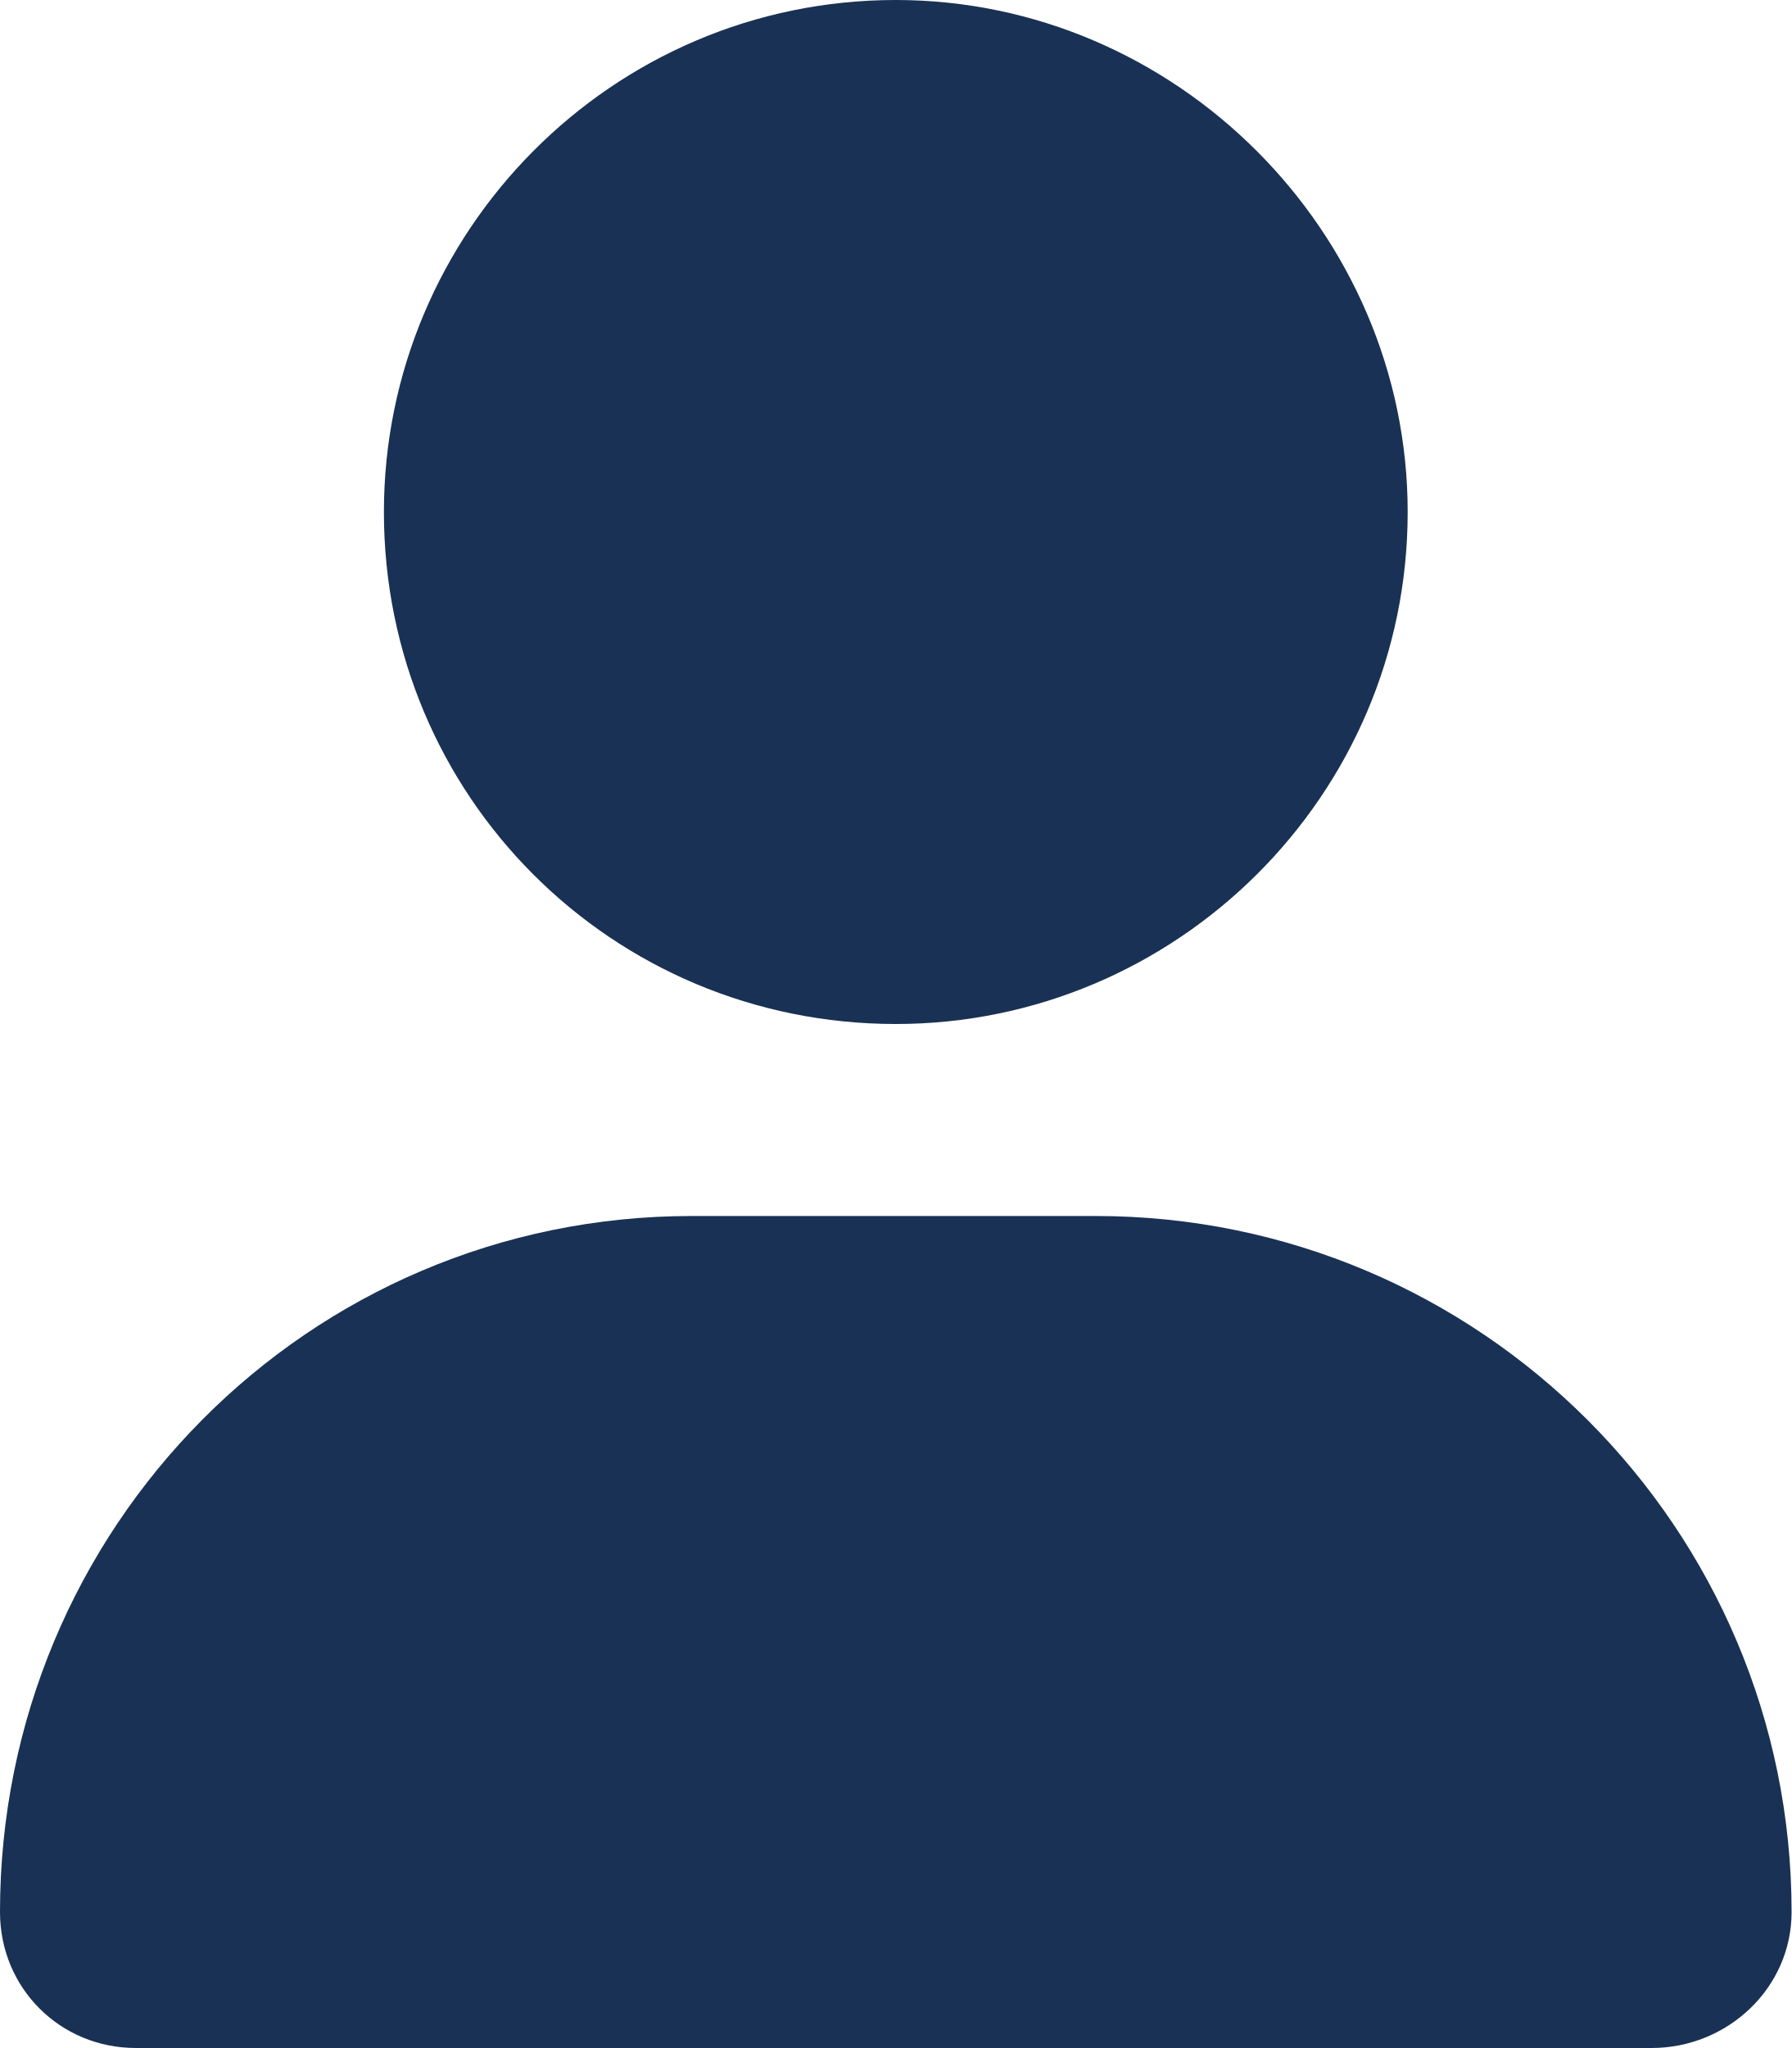
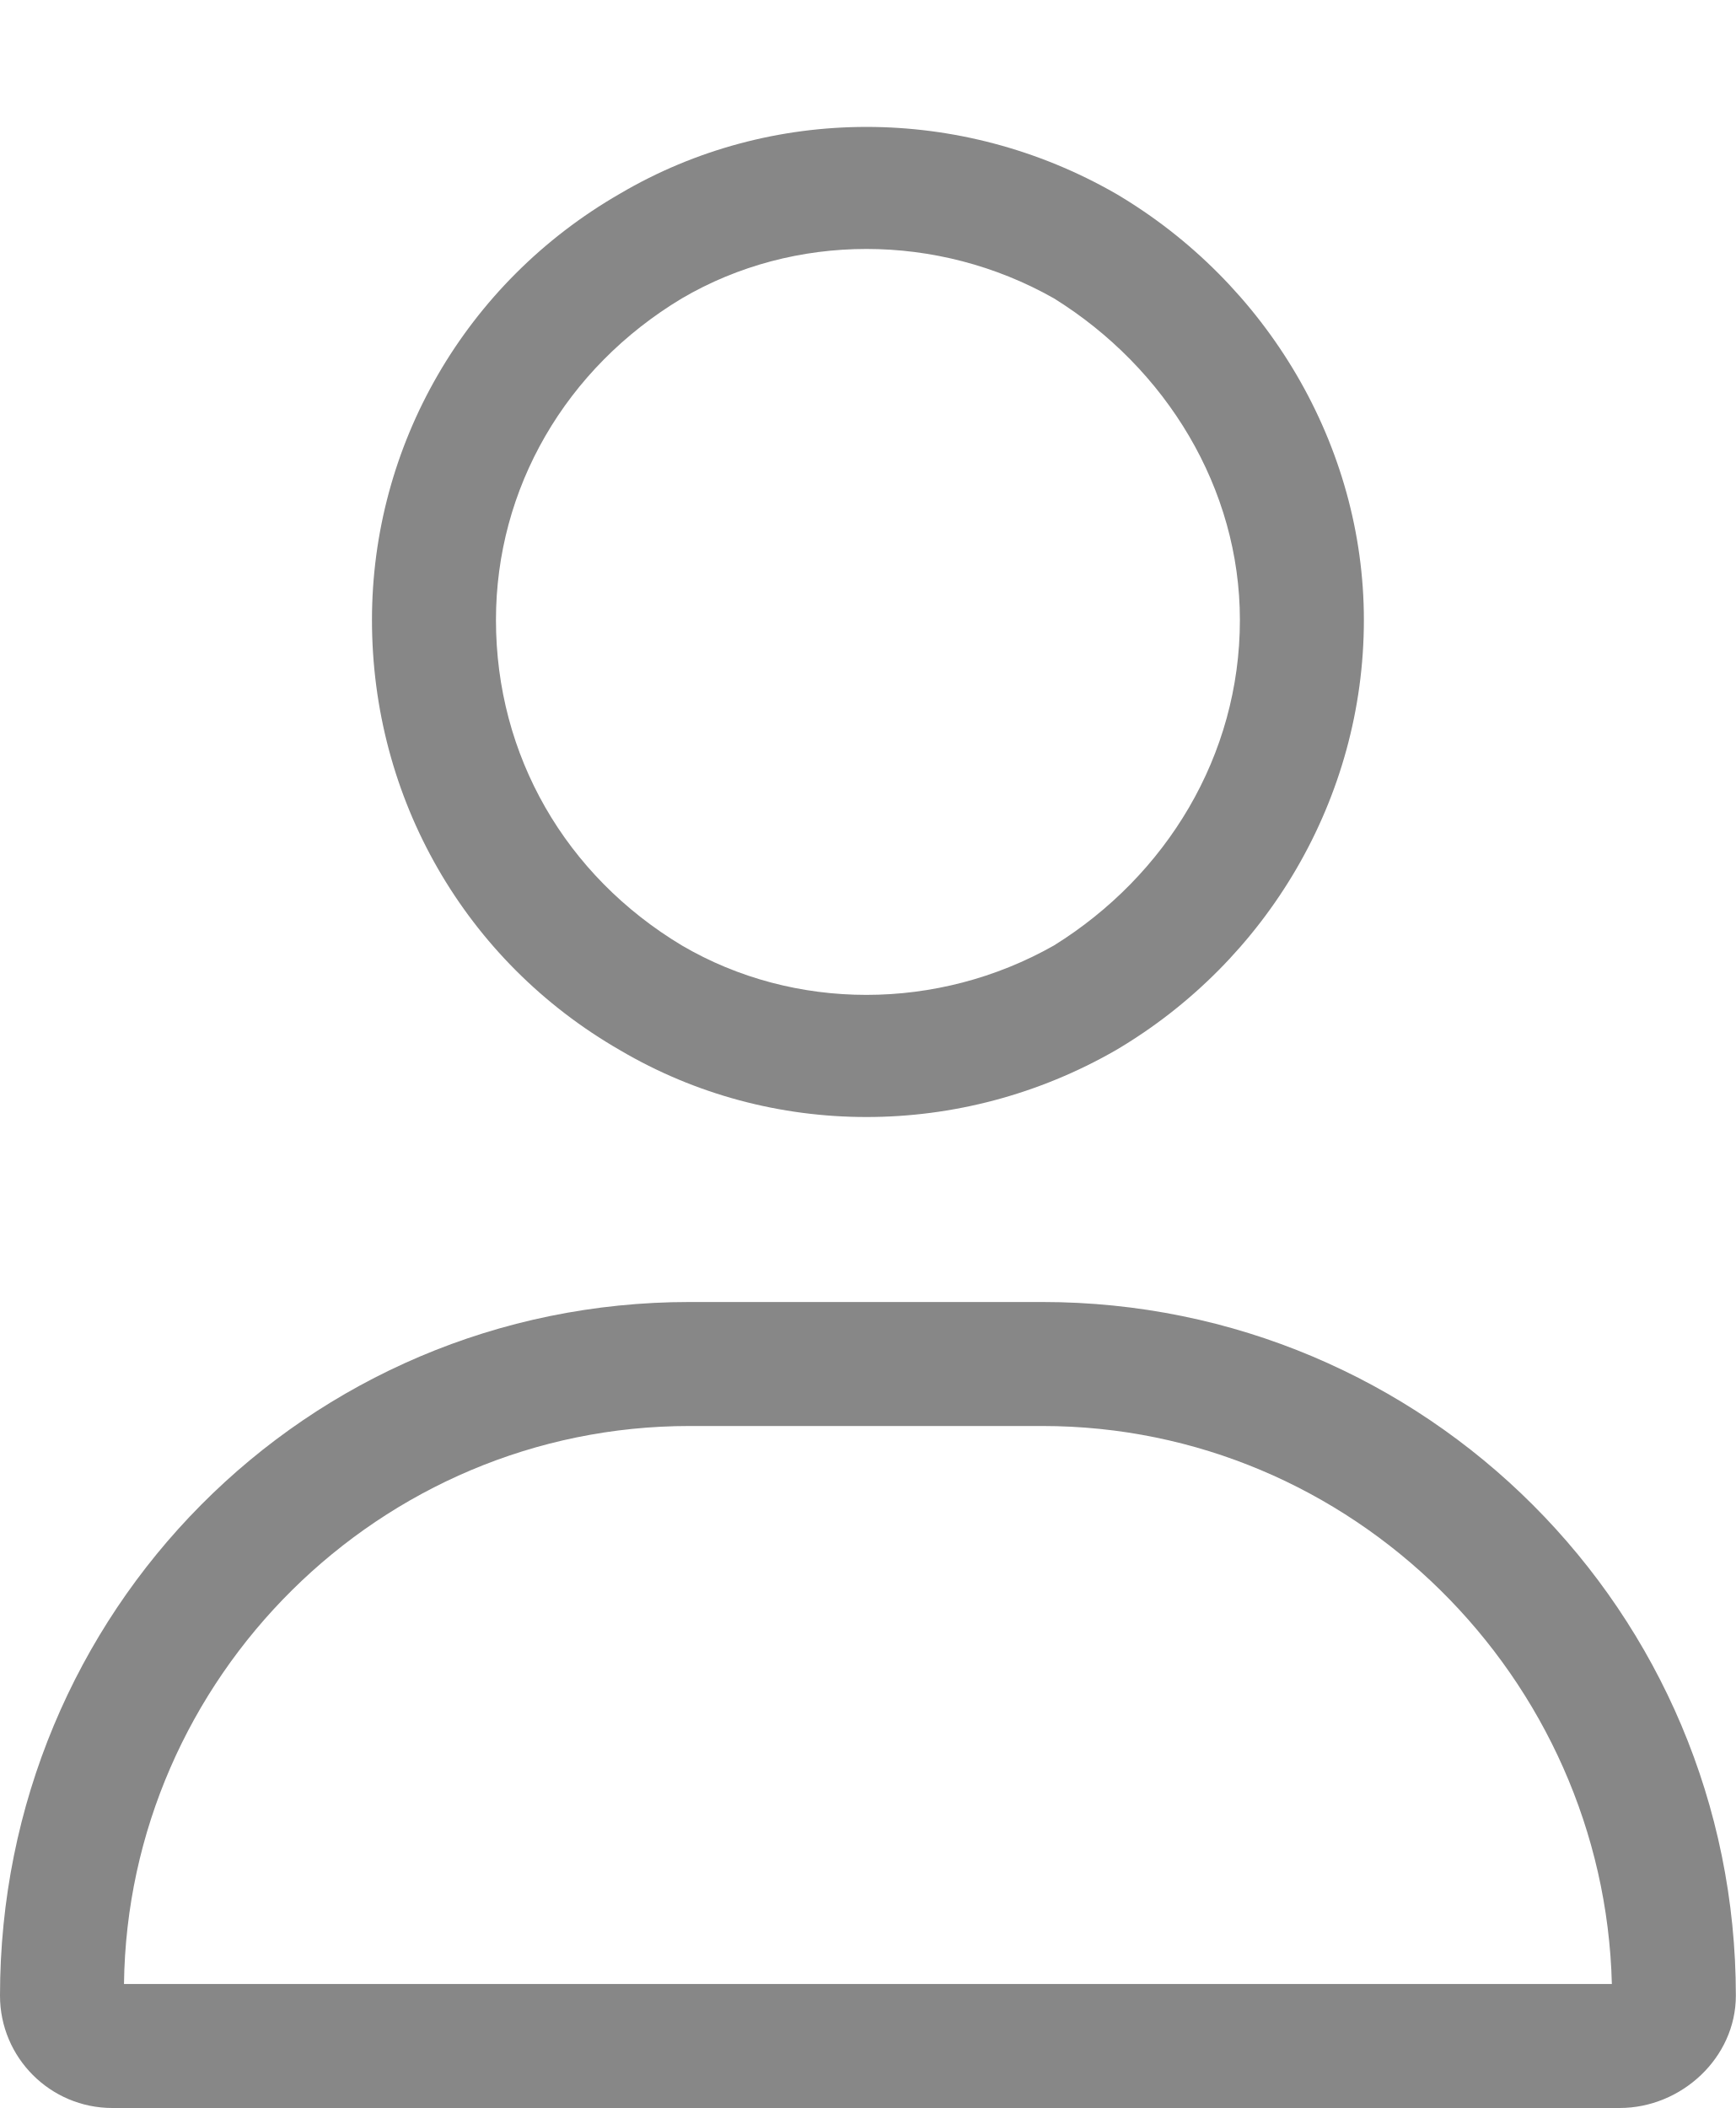
- <svg xmlns="http://www.w3.org/2000/svg" width="14" height="16" viewBox="0 0 14 16" fill="none">
-   <path d="M7 8C4.781 8 3 6.219 3 4C3 1.812 4.781 0 7 0C9.188 0 11 1.812 11 4C11 6.219 9.188 8 7 8ZM8.562 9.5C11.562 9.5 14 11.938 14 14.938C14 15.531 13.5 16 12.906 16H1.062C0.469 16 0 15.531 0 14.938C0 11.938 2.406 9.5 5.406 9.5H8.562Z" fill="#193154" />
+ <svg xmlns="http://www.w3.org/2000/svg" width="14" height="17" viewBox="0 0 14 17" fill="none">
+   <path d="M10 5C10 3.938 9.406 2.969 8.5 2.406C7.562 1.875 6.406 1.875 5.5 2.406C4.562 2.969 4 3.938 4 5C4 6.094 4.562 7.062 5.5 7.625C6.406 8.156 7.562 8.156 8.5 7.625C9.406 7.062 10 6.094 10 5ZM3 5C3 3.594 3.75 2.281 5 1.562C6.219 0.844 7.75 0.844 9 1.562C10.219 2.281 11 3.594 11 5C11 6.438 10.219 7.75 9 8.469C7.75 9.188 6.219 9.188 5 8.469C3.75 7.75 3 6.438 3 5ZM1 16H13C12.938 13.531 10.906 11.5 8.406 11.5H5.562C3.062 11.5 1.031 13.531 1 16ZM0 16.094C0 13 2.469 10.5 5.562 10.5H8.406C11.5 10.5 14 13 14 16.094C14 16.594 13.562 17 13.062 17H0.906C0.406 17 0 16.594 0 16.094Z" fill="#878787" />
</svg>
